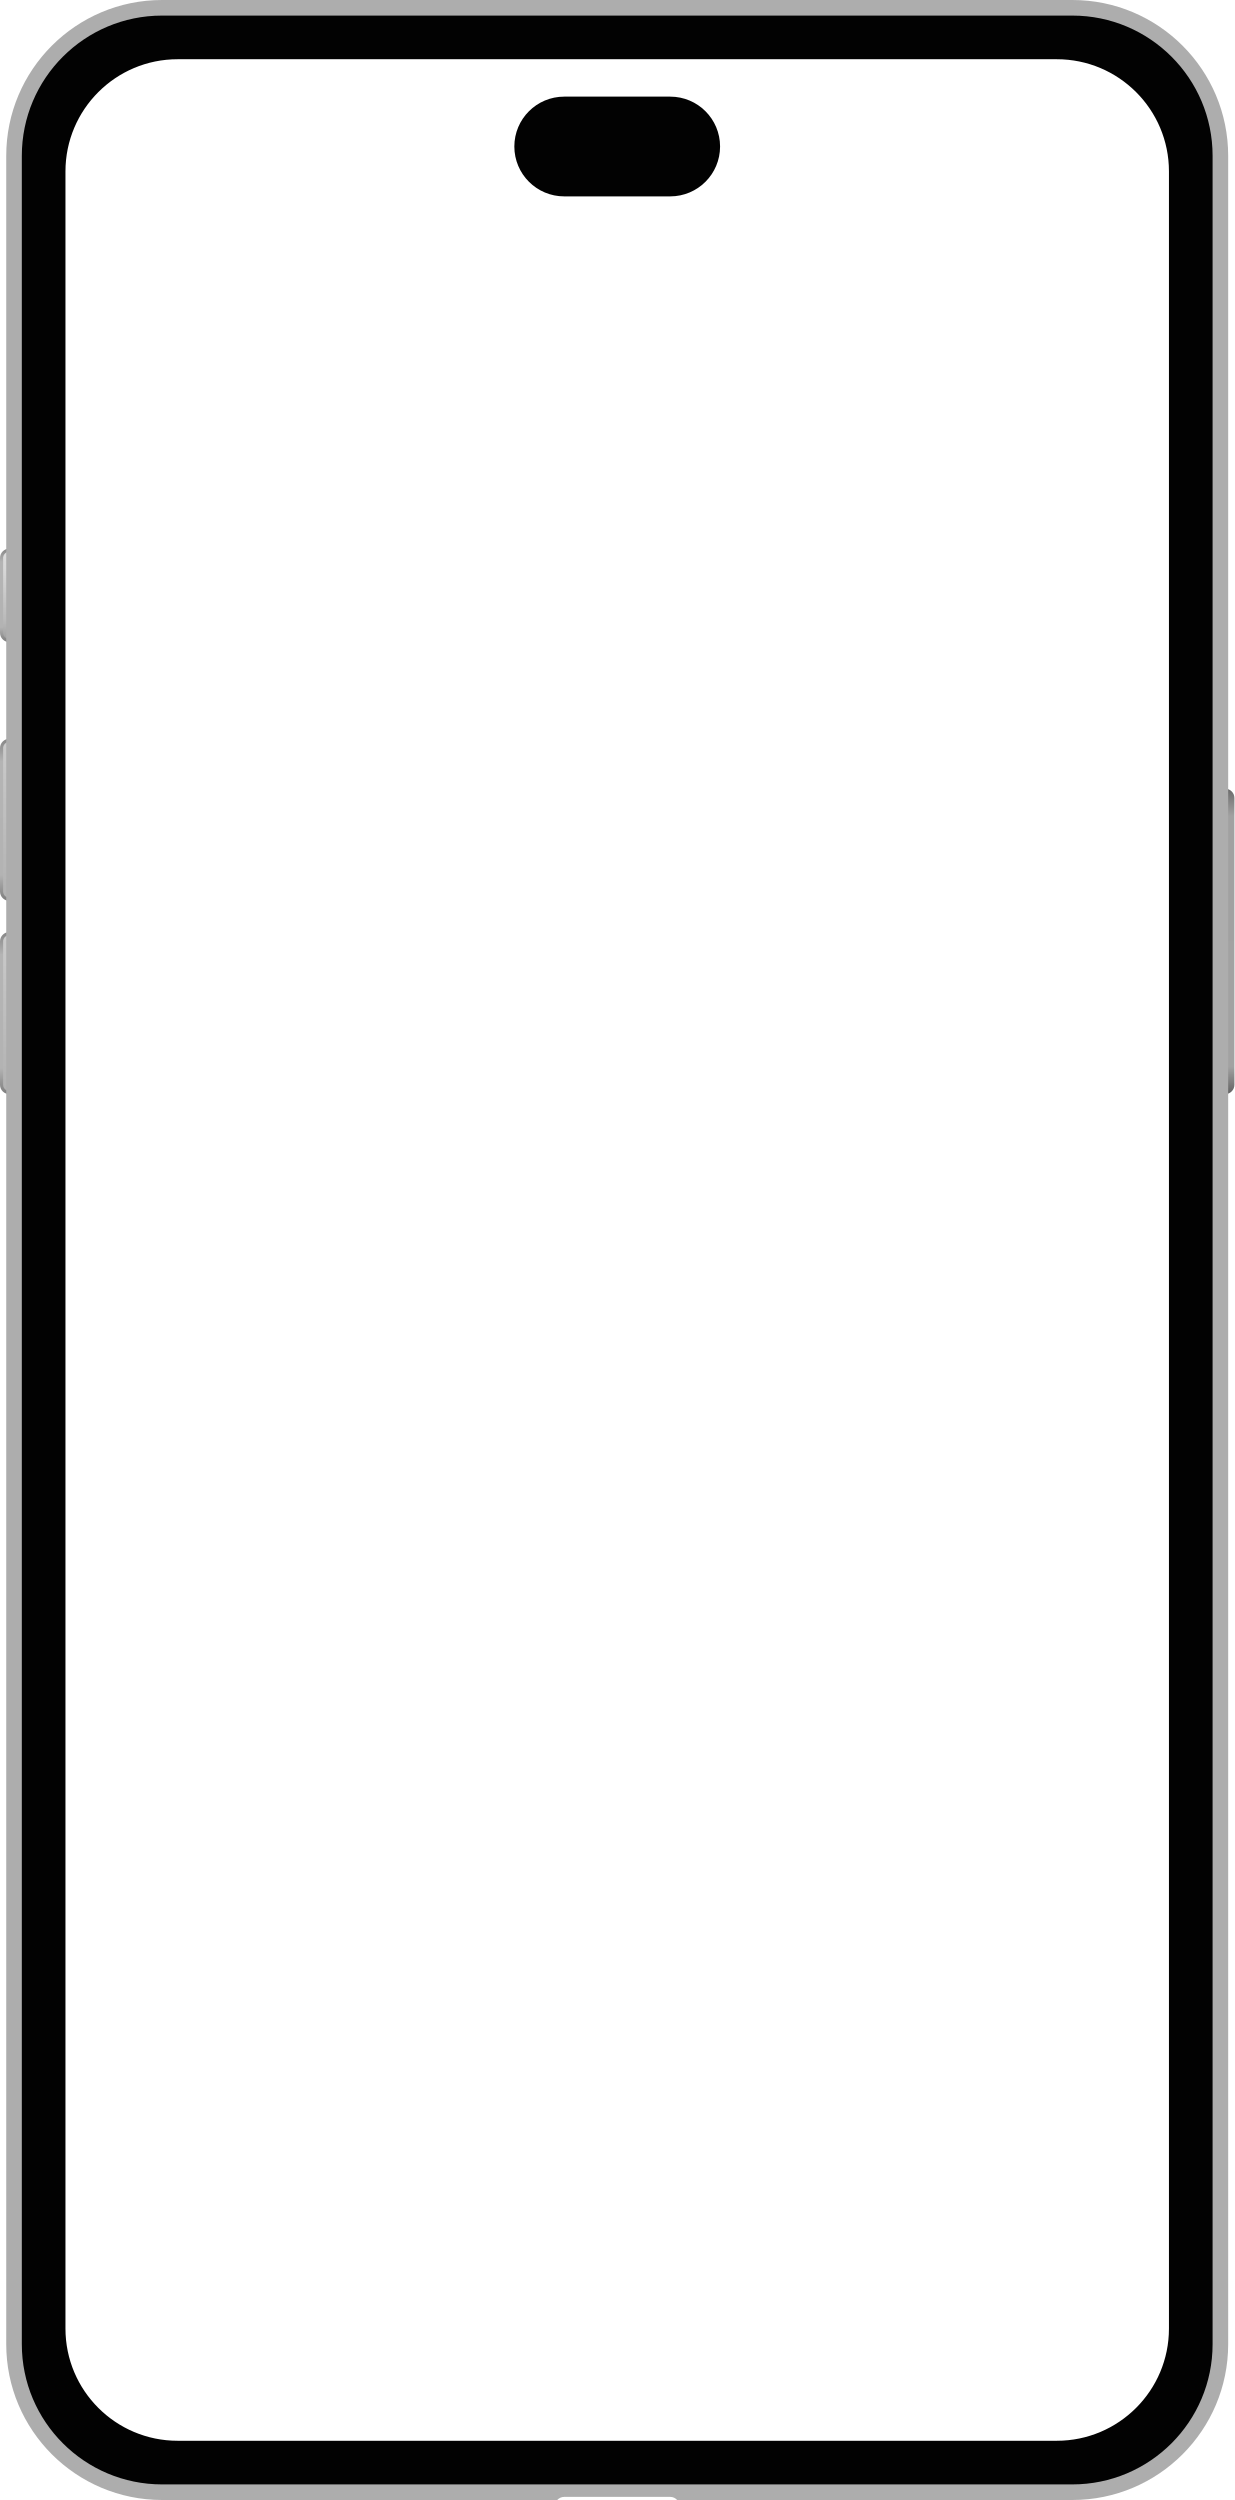
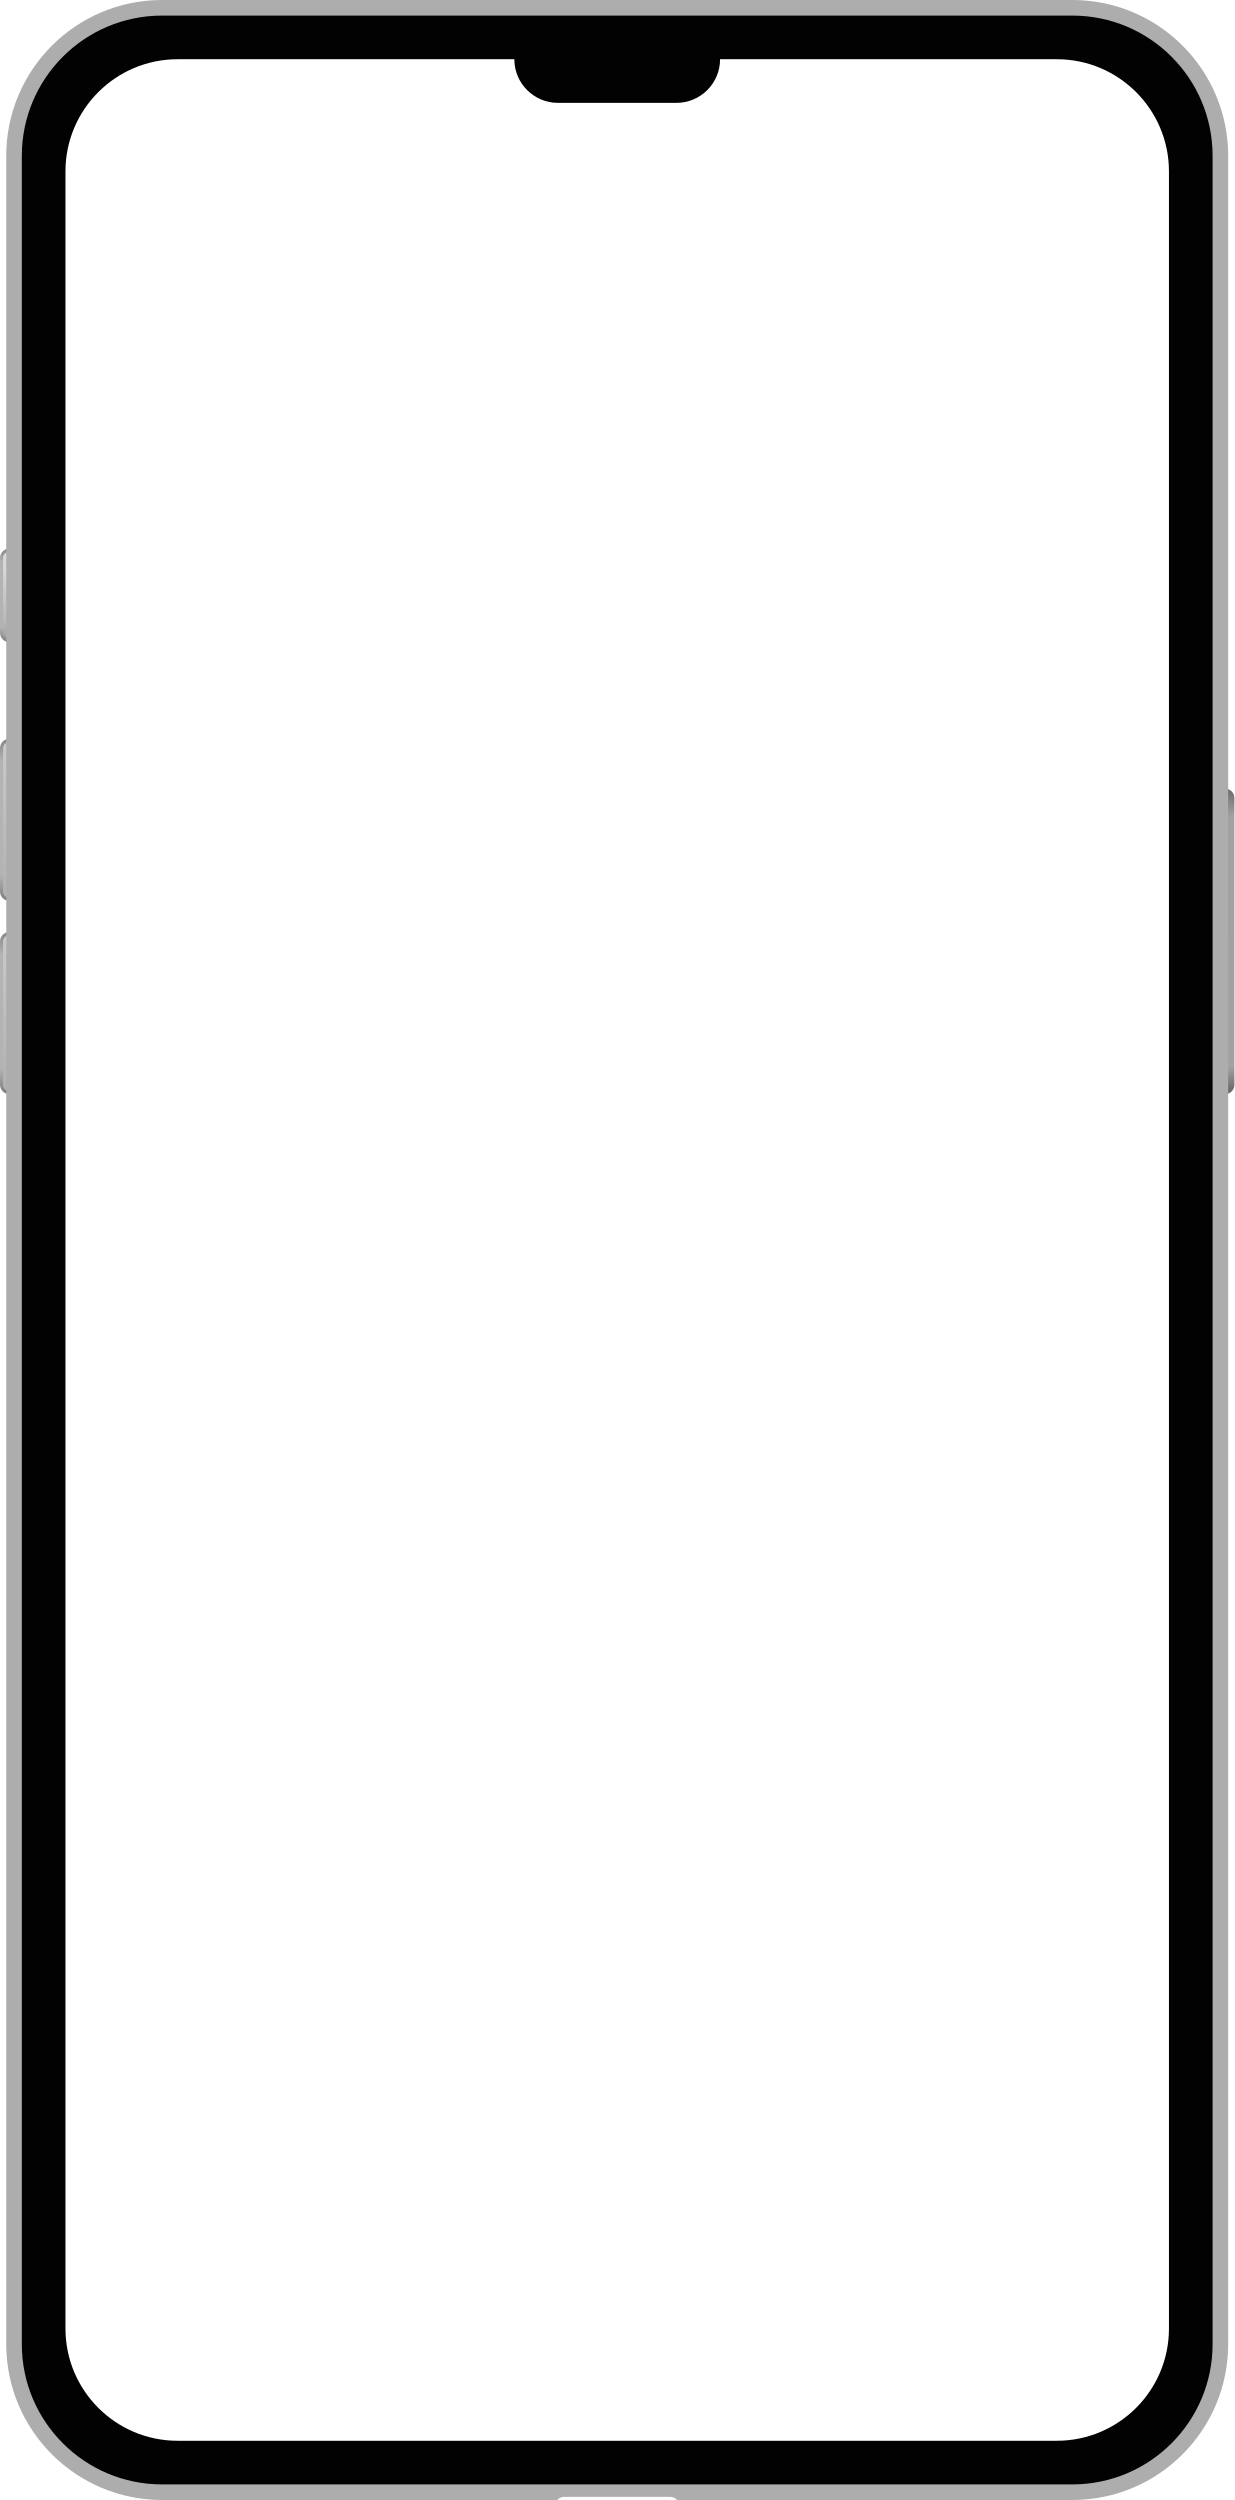
<svg xmlns="http://www.w3.org/2000/svg" width="396" height="802" viewBox="0 0 396 802" fill="none">
-   <rect x="165" y="31" width="66" height="32" rx="16" fill="#020202" />
-   <rect x="0.5" y="176.5" width="5" height="29" rx="2.5" fill="url(#paint0_linear_662_202)" stroke="url(#paint1_linear_662_202)" />
-   <rect x="390" y="253" width="6" height="98" rx="3" fill="url(#paint2_linear_662_202)" />
-   <rect x="0.5" y="299.5" width="5" height="51" rx="2.5" fill="url(#paint3_linear_662_202)" stroke="url(#paint4_linear_662_202)" />
-   <rect x="0.5" y="237.5" width="5" height="51" rx="2.5" fill="url(#paint5_linear_662_202)" stroke="url(#paint6_linear_662_202)" />
+   <rect x="165" y="5" width="66" height="28" rx="14" fill="#020202" />
+   <rect x="0.5" y="176.5" width="5" height="29" rx="2.5" fill="url(#paint0_linear_1251_435)" stroke="url(#paint1_linear_1251_435)" />
+   <rect x="390" y="253" width="6" height="98" rx="3" fill="url(#paint2_linear_1251_435)" />
+   <rect x="0.5" y="299.5" width="5" height="51" rx="2.5" fill="url(#paint3_linear_1251_435)" stroke="url(#paint4_linear_1251_435)" />
+   <rect x="0.5" y="237.5" width="5" height="51" rx="2.5" fill="url(#paint5_linear_1251_435)" stroke="url(#paint6_linear_1251_435)" />
  <path fill-rule="evenodd" clip-rule="evenodd" d="M2 50C2 22.386 24.386 0 52 0H344C371.614 0 394 22.386 394 50V752C394 779.614 371.614 802 344 802H217.236C216.687 801.386 215.889 801 215 801H181C180.111 801 179.313 801.386 178.764 802H52C24.386 802 2 779.614 2 752V50ZM16 53C16 31.461 33.461 14 55 14H341C362.539 14 380 31.461 380 53V751C380 772.539 362.539 790 341 790H55C33.461 790 16 772.539 16 751V53Z" fill="#ADADAD" />
  <path fill-rule="evenodd" clip-rule="evenodd" d="M52 5C27.147 5 7 25.147 7 50V752C7 776.853 27.147 797 52 797H344C368.853 797 389 776.853 389 752V50C389 25.147 368.853 5 344 5H52ZM57 19C37.118 19 21 35.118 21 55V747C21 766.882 37.118 783 57 783H339C358.882 783 375 766.882 375 747V55C375 35.118 358.882 19 339 19H57Z" fill="#020202" />
  <defs>
-     <linearGradient id="paint0_linear_662_202" x1="3" y1="176" x2="3" y2="206" gradientUnits="userSpaceOnUse">
+     <linearGradient id="paint0_linear_1251_435" x1="3" y1="176" x2="3" y2="206" gradientUnits="userSpaceOnUse">
      <stop stop-color="#DDDDDD" />
      <stop offset="0.235" stop-color="#D7D7D7" />
      <stop offset="0.775" stop-color="#B9B9B9" />
      <stop offset="1" stop-color="#9C9C9C" />
    </linearGradient>
-     <linearGradient id="paint1_linear_662_202" x1="3" y1="176" x2="3" y2="206" gradientUnits="userSpaceOnUse">
+     <linearGradient id="paint1_linear_1251_435" x1="3" y1="176" x2="3" y2="206" gradientUnits="userSpaceOnUse">
      <stop stop-color="#858585" />
      <stop offset="0.14" stop-color="#B4B4B4" />
      <stop offset="0.84" stop-color="#B3B3B3" />
      <stop offset="1" stop-color="#7D7D7D" />
    </linearGradient>
-     <linearGradient id="paint2_linear_662_202" x1="393" y1="253" x2="393" y2="351" gradientUnits="userSpaceOnUse">
+     <linearGradient id="paint2_linear_1251_435" x1="393" y1="253" x2="393" y2="351" gradientUnits="userSpaceOnUse">
      <stop stop-color="#6A6A6A" />
      <stop offset="0.09" stop-color="#A1A1A1" />
      <stop offset="0.91" stop-color="#A2A2A2" />
      <stop offset="1" stop-color="#616161" />
    </linearGradient>
-     <linearGradient id="paint3_linear_662_202" x1="3" y1="299" x2="3" y2="351" gradientUnits="userSpaceOnUse">
+     <linearGradient id="paint3_linear_1251_435" x1="3" y1="299" x2="3" y2="351" gradientUnits="userSpaceOnUse">
      <stop stop-color="#CBCBCB" />
      <stop offset="1" stop-color="#B1B1B1" />
    </linearGradient>
-     <linearGradient id="paint4_linear_662_202" x1="3" y1="299" x2="3" y2="351" gradientUnits="userSpaceOnUse">
+     <linearGradient id="paint4_linear_1251_435" x1="3" y1="299" x2="3" y2="351" gradientUnits="userSpaceOnUse">
      <stop stop-color="#858585" />
      <stop offset="0.14" stop-color="#B4B4B4" />
      <stop offset="0.84" stop-color="#B3B3B3" />
      <stop offset="1" stop-color="#7D7D7D" />
    </linearGradient>
-     <linearGradient id="paint5_linear_662_202" x1="3" y1="237" x2="3" y2="289" gradientUnits="userSpaceOnUse">
+     <linearGradient id="paint5_linear_1251_435" x1="3" y1="237" x2="3" y2="289" gradientUnits="userSpaceOnUse">
      <stop stop-color="#CBCBCB" />
      <stop offset="1" stop-color="#B1B1B1" />
    </linearGradient>
-     <linearGradient id="paint6_linear_662_202" x1="3" y1="237" x2="3" y2="289" gradientUnits="userSpaceOnUse">
+     <linearGradient id="paint6_linear_1251_435" x1="3" y1="237" x2="3" y2="289" gradientUnits="userSpaceOnUse">
      <stop stop-color="#858585" />
      <stop offset="0.14" stop-color="#B4B4B4" />
      <stop offset="0.84" stop-color="#B3B3B3" />
      <stop offset="1" stop-color="#7D7D7D" />
    </linearGradient>
  </defs>
</svg>
